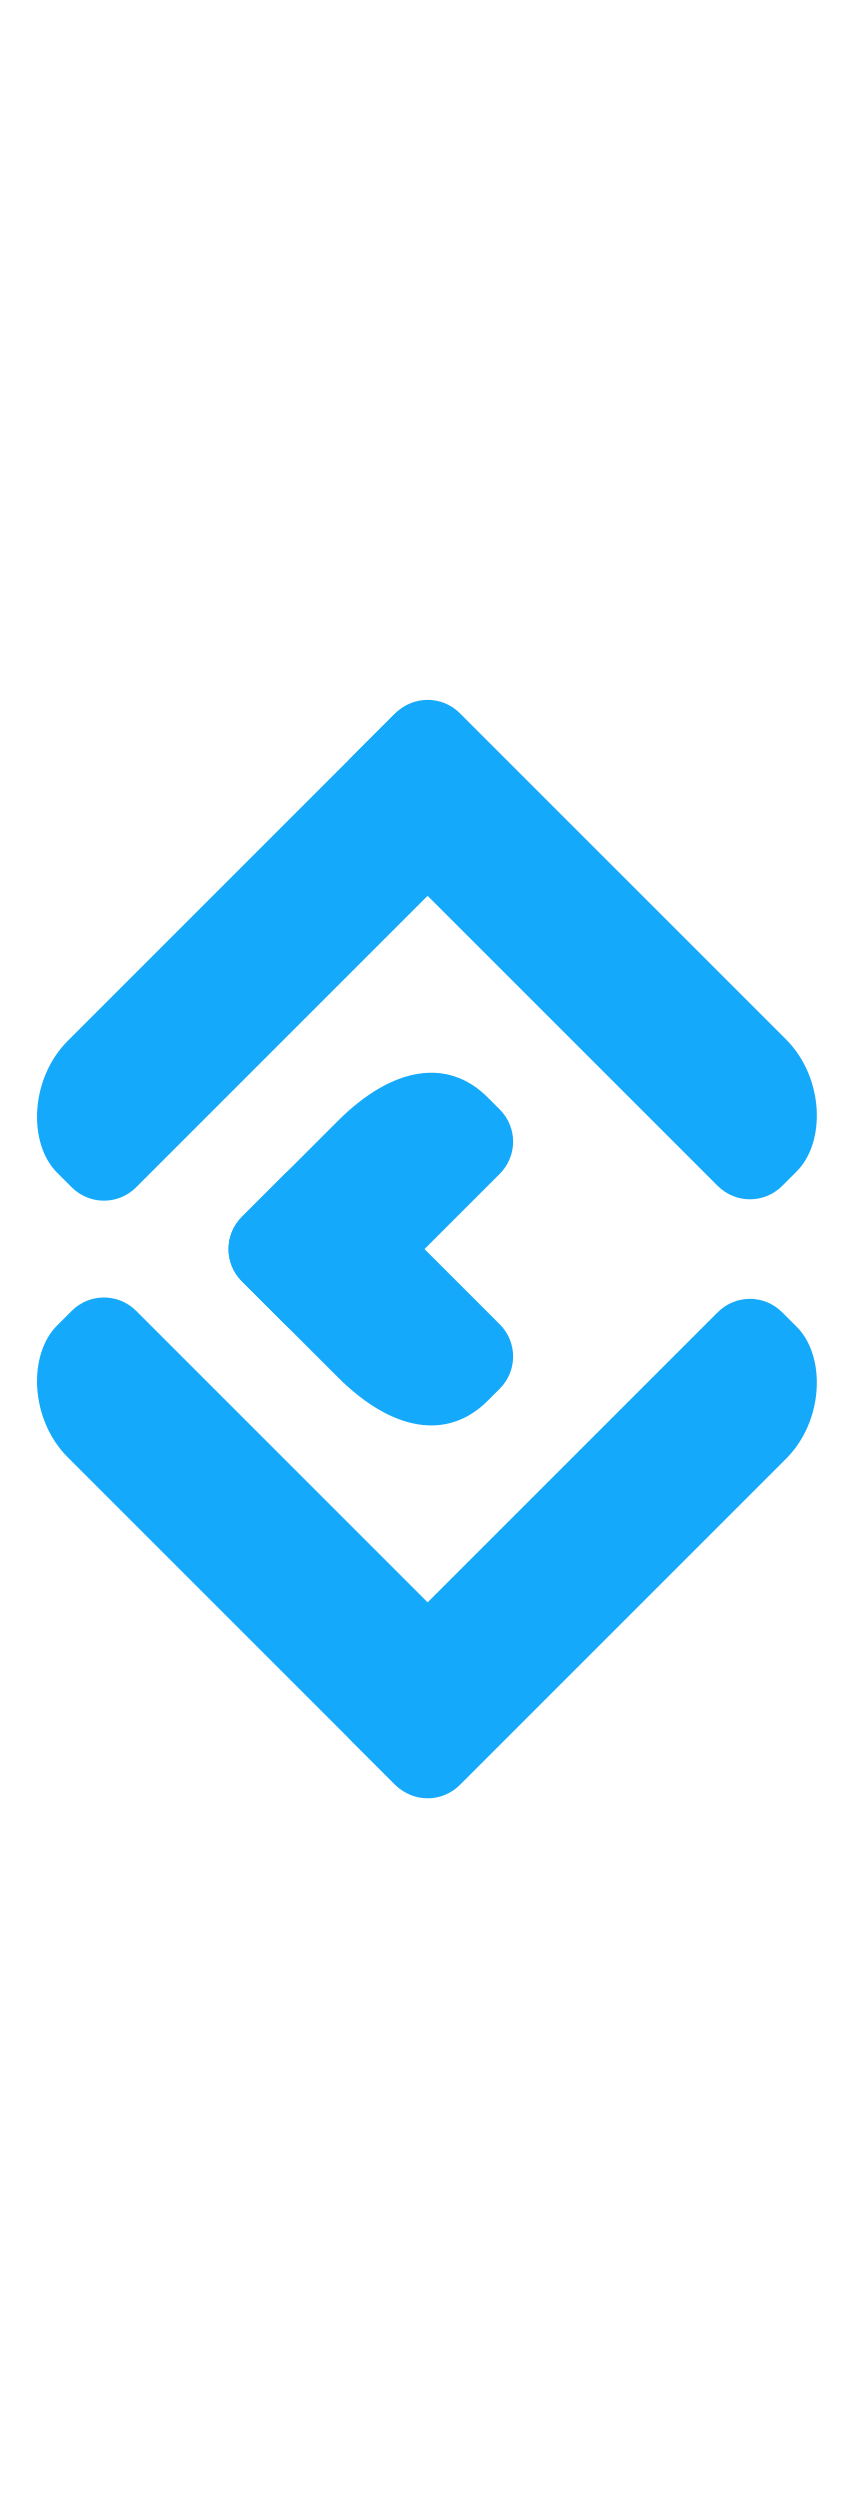
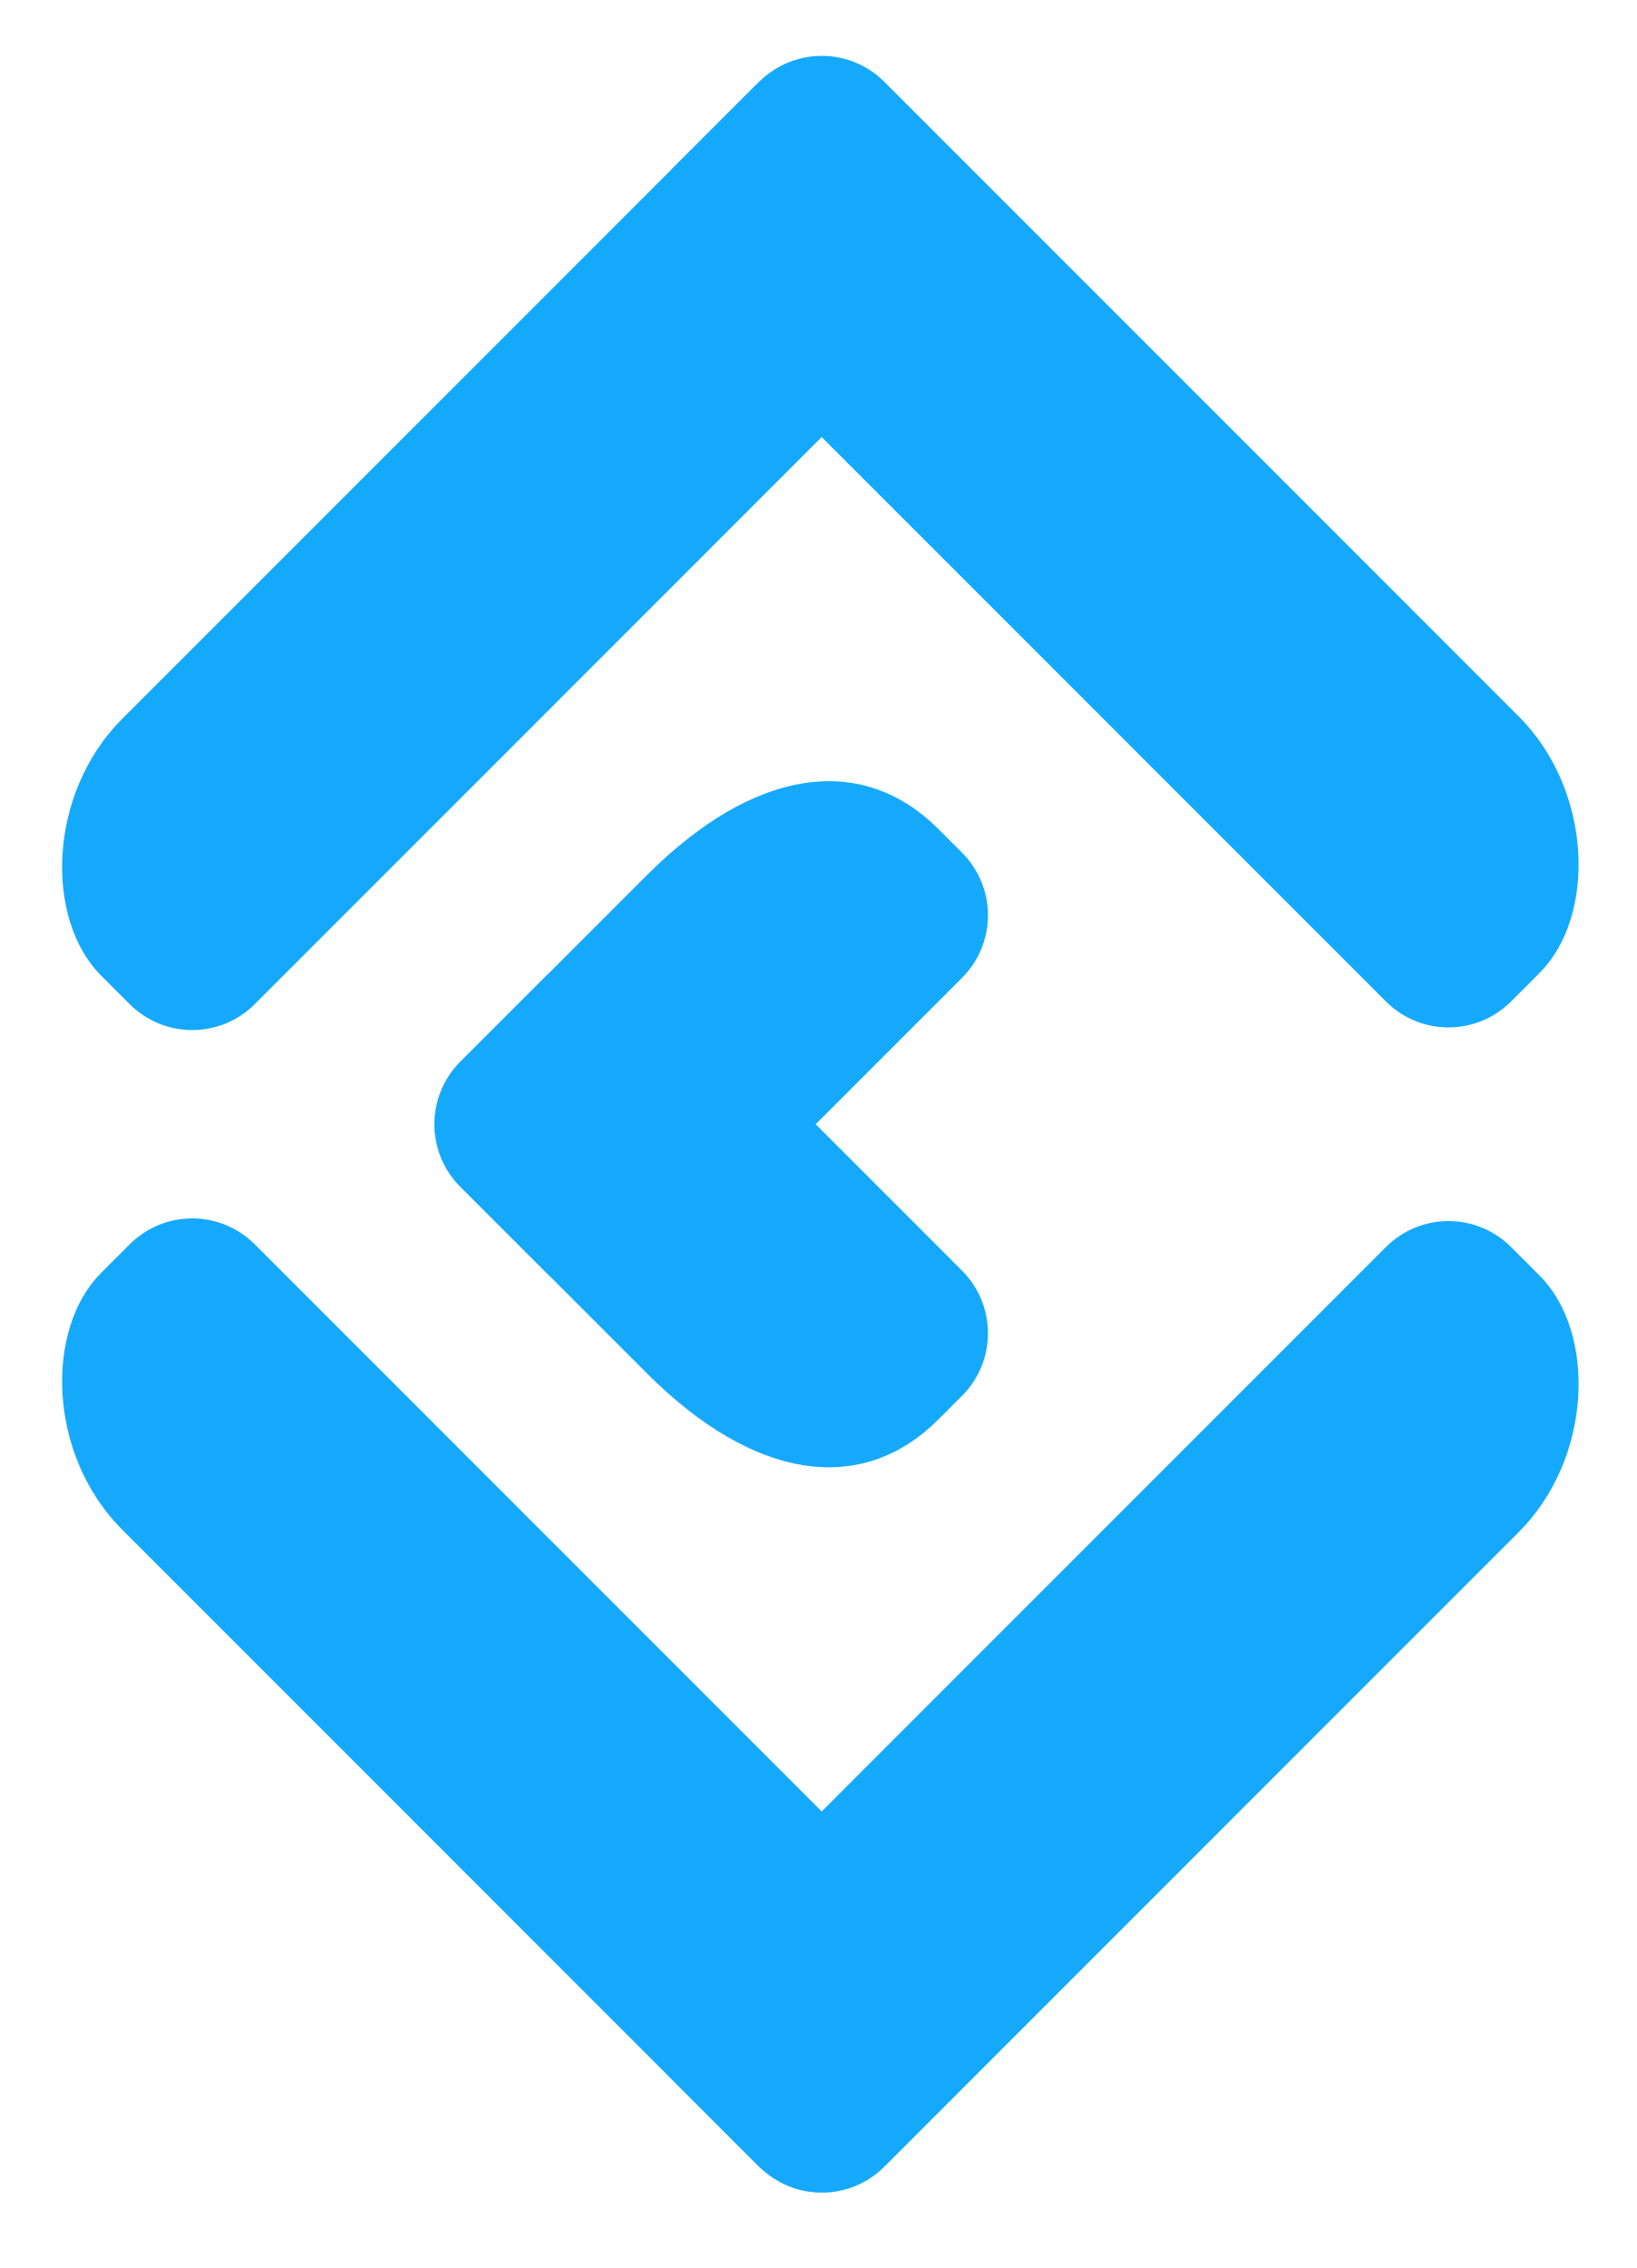
- <svg xmlns="http://www.w3.org/2000/svg" width="170mm" height="500mm" viewBox="0 0 167.854 231.866">
-   <g transform="translate(0,-65.13445)">
-     <g transform="translate(-1.058333,0.5291667)">
+ <svg xmlns="http://www.w3.org/2000/svg" width="168.29mm" height="233.181mm" viewBox="0 0 166.165 108.133" version="1.1" id="svg21">
+   <defs id="defs25" />
+   <g transform="translate(-1.004533,-127.8103)" id="g19">
+     <g transform="translate(-1.058333,0.5291667)" id="g17">
      <g id="arrow-up" transform="translate(51.78827,-31.21931)">
-         <path style="fill:#15a9fc;stroke-width:5;stroke-linejoin:bevel" d="m 18.875,114.25 8.485,-8.485 c 3.526,-3.526 9.202,-3.526 12.728,0 l 64.402,64.402 c 7.537,7.537 7.869,20.304 2.125,26.048 l -2.888,2.888 c -3.526,3.526 -9.202,3.526 -12.728,0 L 18.875,126.978 c -3.526,-3.526 -3.526,-9.202 -10e-7,-12.728 z" />
-         <path style="fill:#15a9fc;stroke-width:5;stroke-linejoin:bevel" d="m 48.282,114.521 -8.485,-8.485 c -3.526,-3.526 -9.202,-3.526 -12.728,0 l -64.402,64.402 c -7.537,7.537 -7.869,20.304 -2.125,26.048 l 2.888,2.888 c 3.526,3.526 9.202,3.526 12.728,0 l 72.125,-72.125 c 3.526,-3.526 3.526,-9.202 1e-5,-12.728 z" />
+         <path style="fill:#15a9fc;stroke-width:5;stroke-linejoin:bevel" d="m 18.875,114.25 8.485,-8.485 c 3.526,-3.526 9.202,-3.526 12.728,0 l 64.402,64.402 c 7.537,7.537 7.869,20.304 2.125,26.048 l -2.888,2.888 c -3.526,3.526 -9.202,3.526 -12.728,0 L 18.875,126.978 c -3.526,-3.526 -3.526,-9.202 -10e-7,-12.728 z" id="path2" />
+         <path style="fill:#15a9fc;stroke-width:5;stroke-linejoin:bevel" d="m 48.282,114.521 -8.485,-8.485 c -3.526,-3.526 -9.202,-3.526 -12.728,0 l -64.402,64.402 c -7.537,7.537 -7.869,20.304 -2.125,26.048 l 2.888,2.888 c 3.526,3.526 9.202,3.526 12.728,0 l 72.125,-72.125 c 3.526,-3.526 3.526,-9.202 1e-5,-12.728 z" id="path4" />
      </g>
      <g id="arrow-down" transform="translate(0,11.1125)">
-         <path style="fill:#15a9fc;stroke-width:5;stroke-linejoin:bevel" d="m 70.663,266.573 8.485,8.485 c 3.526,3.526 9.202,3.526 12.728,0 L 156.279,210.656 c 7.537,-7.537 7.869,-20.304 2.125,-26.048 l -2.888,-2.888 c -3.526,-3.526 -9.202,-3.526 -12.728,0 l -72.125,72.125 c -3.526,3.526 -3.526,9.202 -10e-7,12.728 z" />
-         <path style="fill:#15a9fc;stroke-width:5;stroke-linejoin:bevel" d="m 100.07,266.301 -8.485,8.485 c -3.526,3.526 -9.202,3.526 -12.728,0 l -64.402,-64.402 c -7.537,-7.537 -7.869,-20.304 -2.125,-26.048 l 2.888,-2.888 c 3.526,-3.526 9.202,-3.526 12.728,0 l 72.125,72.125 c 3.526,3.526 3.526,9.202 1e-5,12.728 z" />
+         <path style="fill:#15a9fc;stroke-width:5;stroke-linejoin:bevel" d="m 70.663,266.573 8.485,8.485 c 3.526,3.526 9.202,3.526 12.728,0 L 156.279,210.656 c 7.537,-7.537 7.869,-20.304 2.125,-26.048 l -2.888,-2.888 c -3.526,-3.526 -9.202,-3.526 -12.728,0 l -72.125,72.125 c -3.526,3.526 -3.526,9.202 -10e-7,12.728 z" id="path7" />
+         <path style="fill:#15a9fc;stroke-width:5;stroke-linejoin:bevel" d="m 100.07,266.301 -8.485,8.485 c -3.526,3.526 -9.202,3.526 -12.728,0 l -64.402,-64.402 c -7.537,-7.537 -7.869,-20.304 -2.125,-26.048 l 2.888,-2.888 c 3.526,-3.526 9.202,-3.526 12.728,0 l 72.125,72.125 c 3.526,3.526 3.526,9.202 1e-5,12.728 z" id="path9" />
      </g>
      <g id="c-middle" transform="translate(1.935018,10.72228)">
-         <path style="fill:#15a9fc;stroke-width:5;stroke-linejoin:bevel" d="m 95.429,139.678 2.379,2.379 c 3.526,3.526 3.526,9.202 0,12.728 l -29.698,29.698 c -3.526,3.526 -9.202,3.526 -12.728,0 l -8.485,-8.485 c -3.526,-3.526 -3.526,-9.202 0,-12.728 l 18.923,-18.923 c 10.829,-10.829 21.774,-12.506 29.61,-4.67 z" />
-         <path style="fill:#15a9fc;stroke-width:5;stroke-linejoin:bevel" d="m 95.429,199.593 2.379,-2.379 c 3.526,-3.526 3.526,-9.202 0,-12.728 l -29.698,-29.698 c -3.526,-3.526 -9.202,-3.526 -12.728,0 l -8.485,8.485 c -3.526,3.526 -3.526,9.202 0,12.728 l 18.923,18.923 c 10.829,10.829 21.774,12.506 29.61,4.67 z" />
+         <path style="fill:#15a9fc;stroke-width:5;stroke-linejoin:bevel" d="m 95.429,139.678 2.379,2.379 c 3.526,3.526 3.526,9.202 0,12.728 l -29.698,29.698 c -3.526,3.526 -9.202,3.526 -12.728,0 l -8.485,-8.485 c -3.526,-3.526 -3.526,-9.202 0,-12.728 l 18.923,-18.923 c 10.829,-10.829 21.774,-12.506 29.61,-4.67 z" id="path12" />
+         <path style="fill:#15a9fc;stroke-width:5;stroke-linejoin:bevel" d="m 95.429,199.593 2.379,-2.379 c 3.526,-3.526 3.526,-9.202 0,-12.728 l -29.698,-29.698 c -3.526,-3.526 -9.202,-3.526 -12.728,0 l -8.485,8.485 c -3.526,3.526 -3.526,9.202 0,12.728 l 18.923,18.923 c 10.829,10.829 21.774,12.506 29.61,4.67 z" id="path14" />
      </g>
    </g>
  </g>
</svg>
